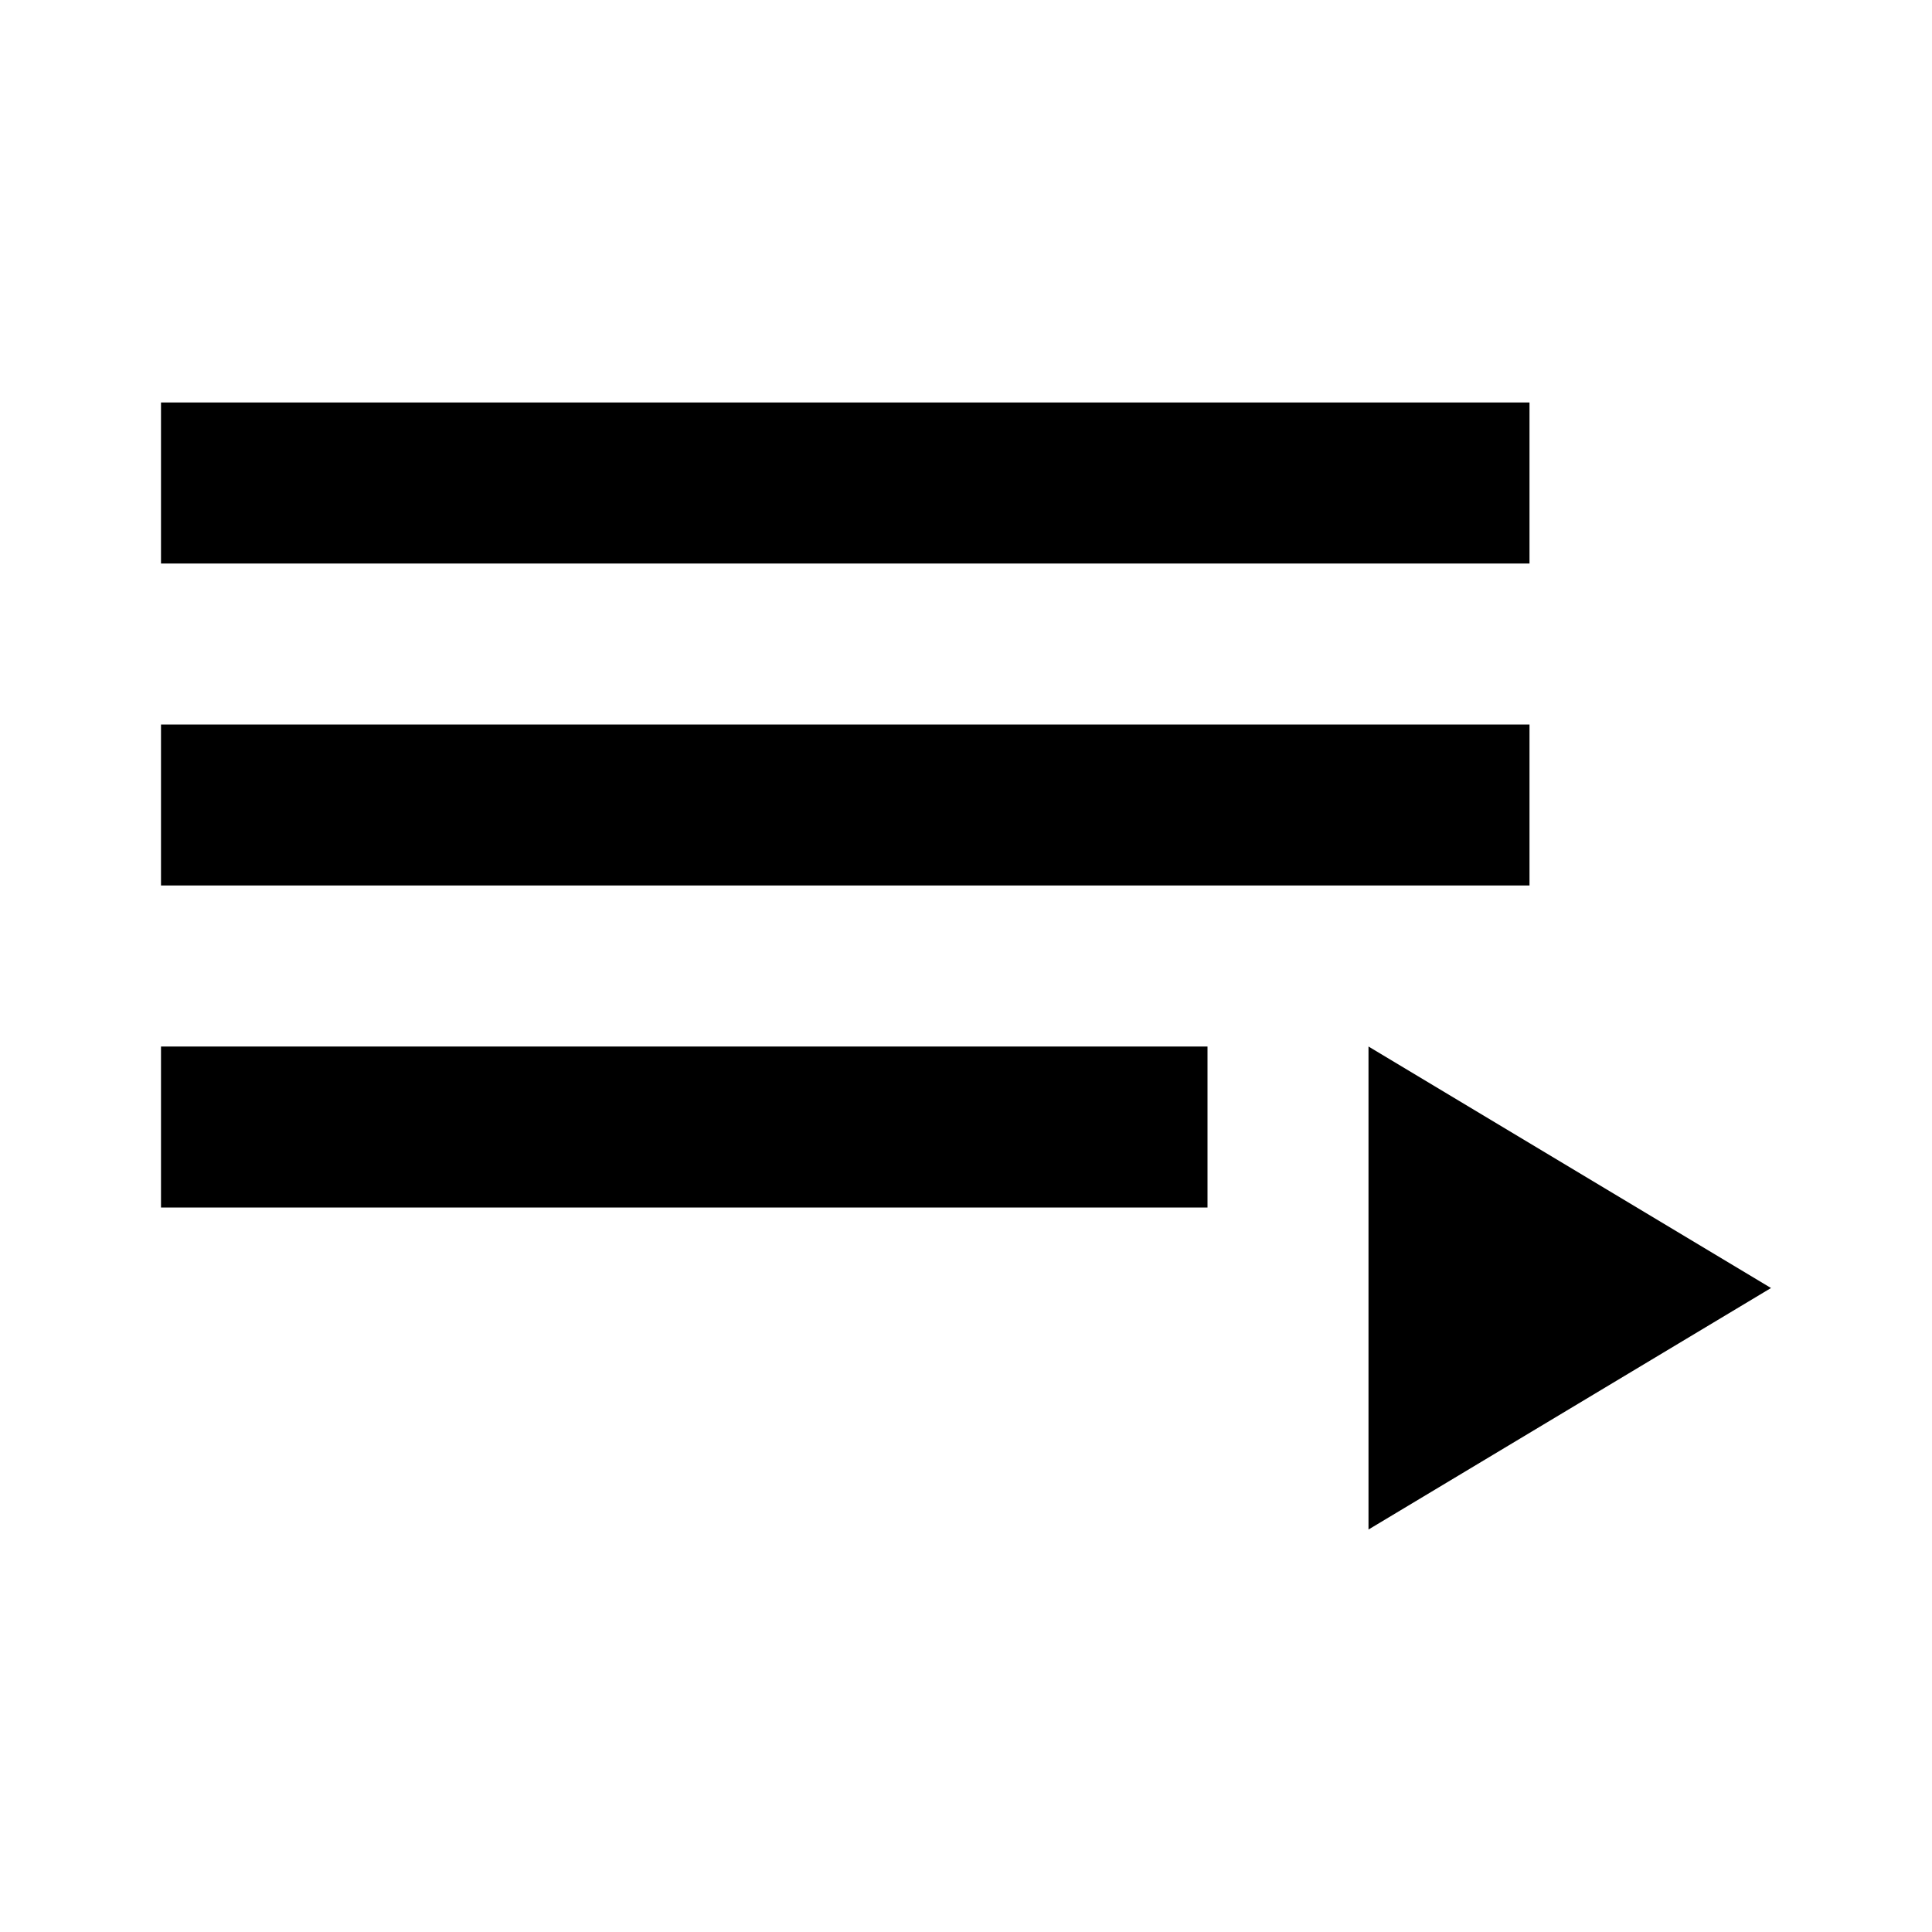
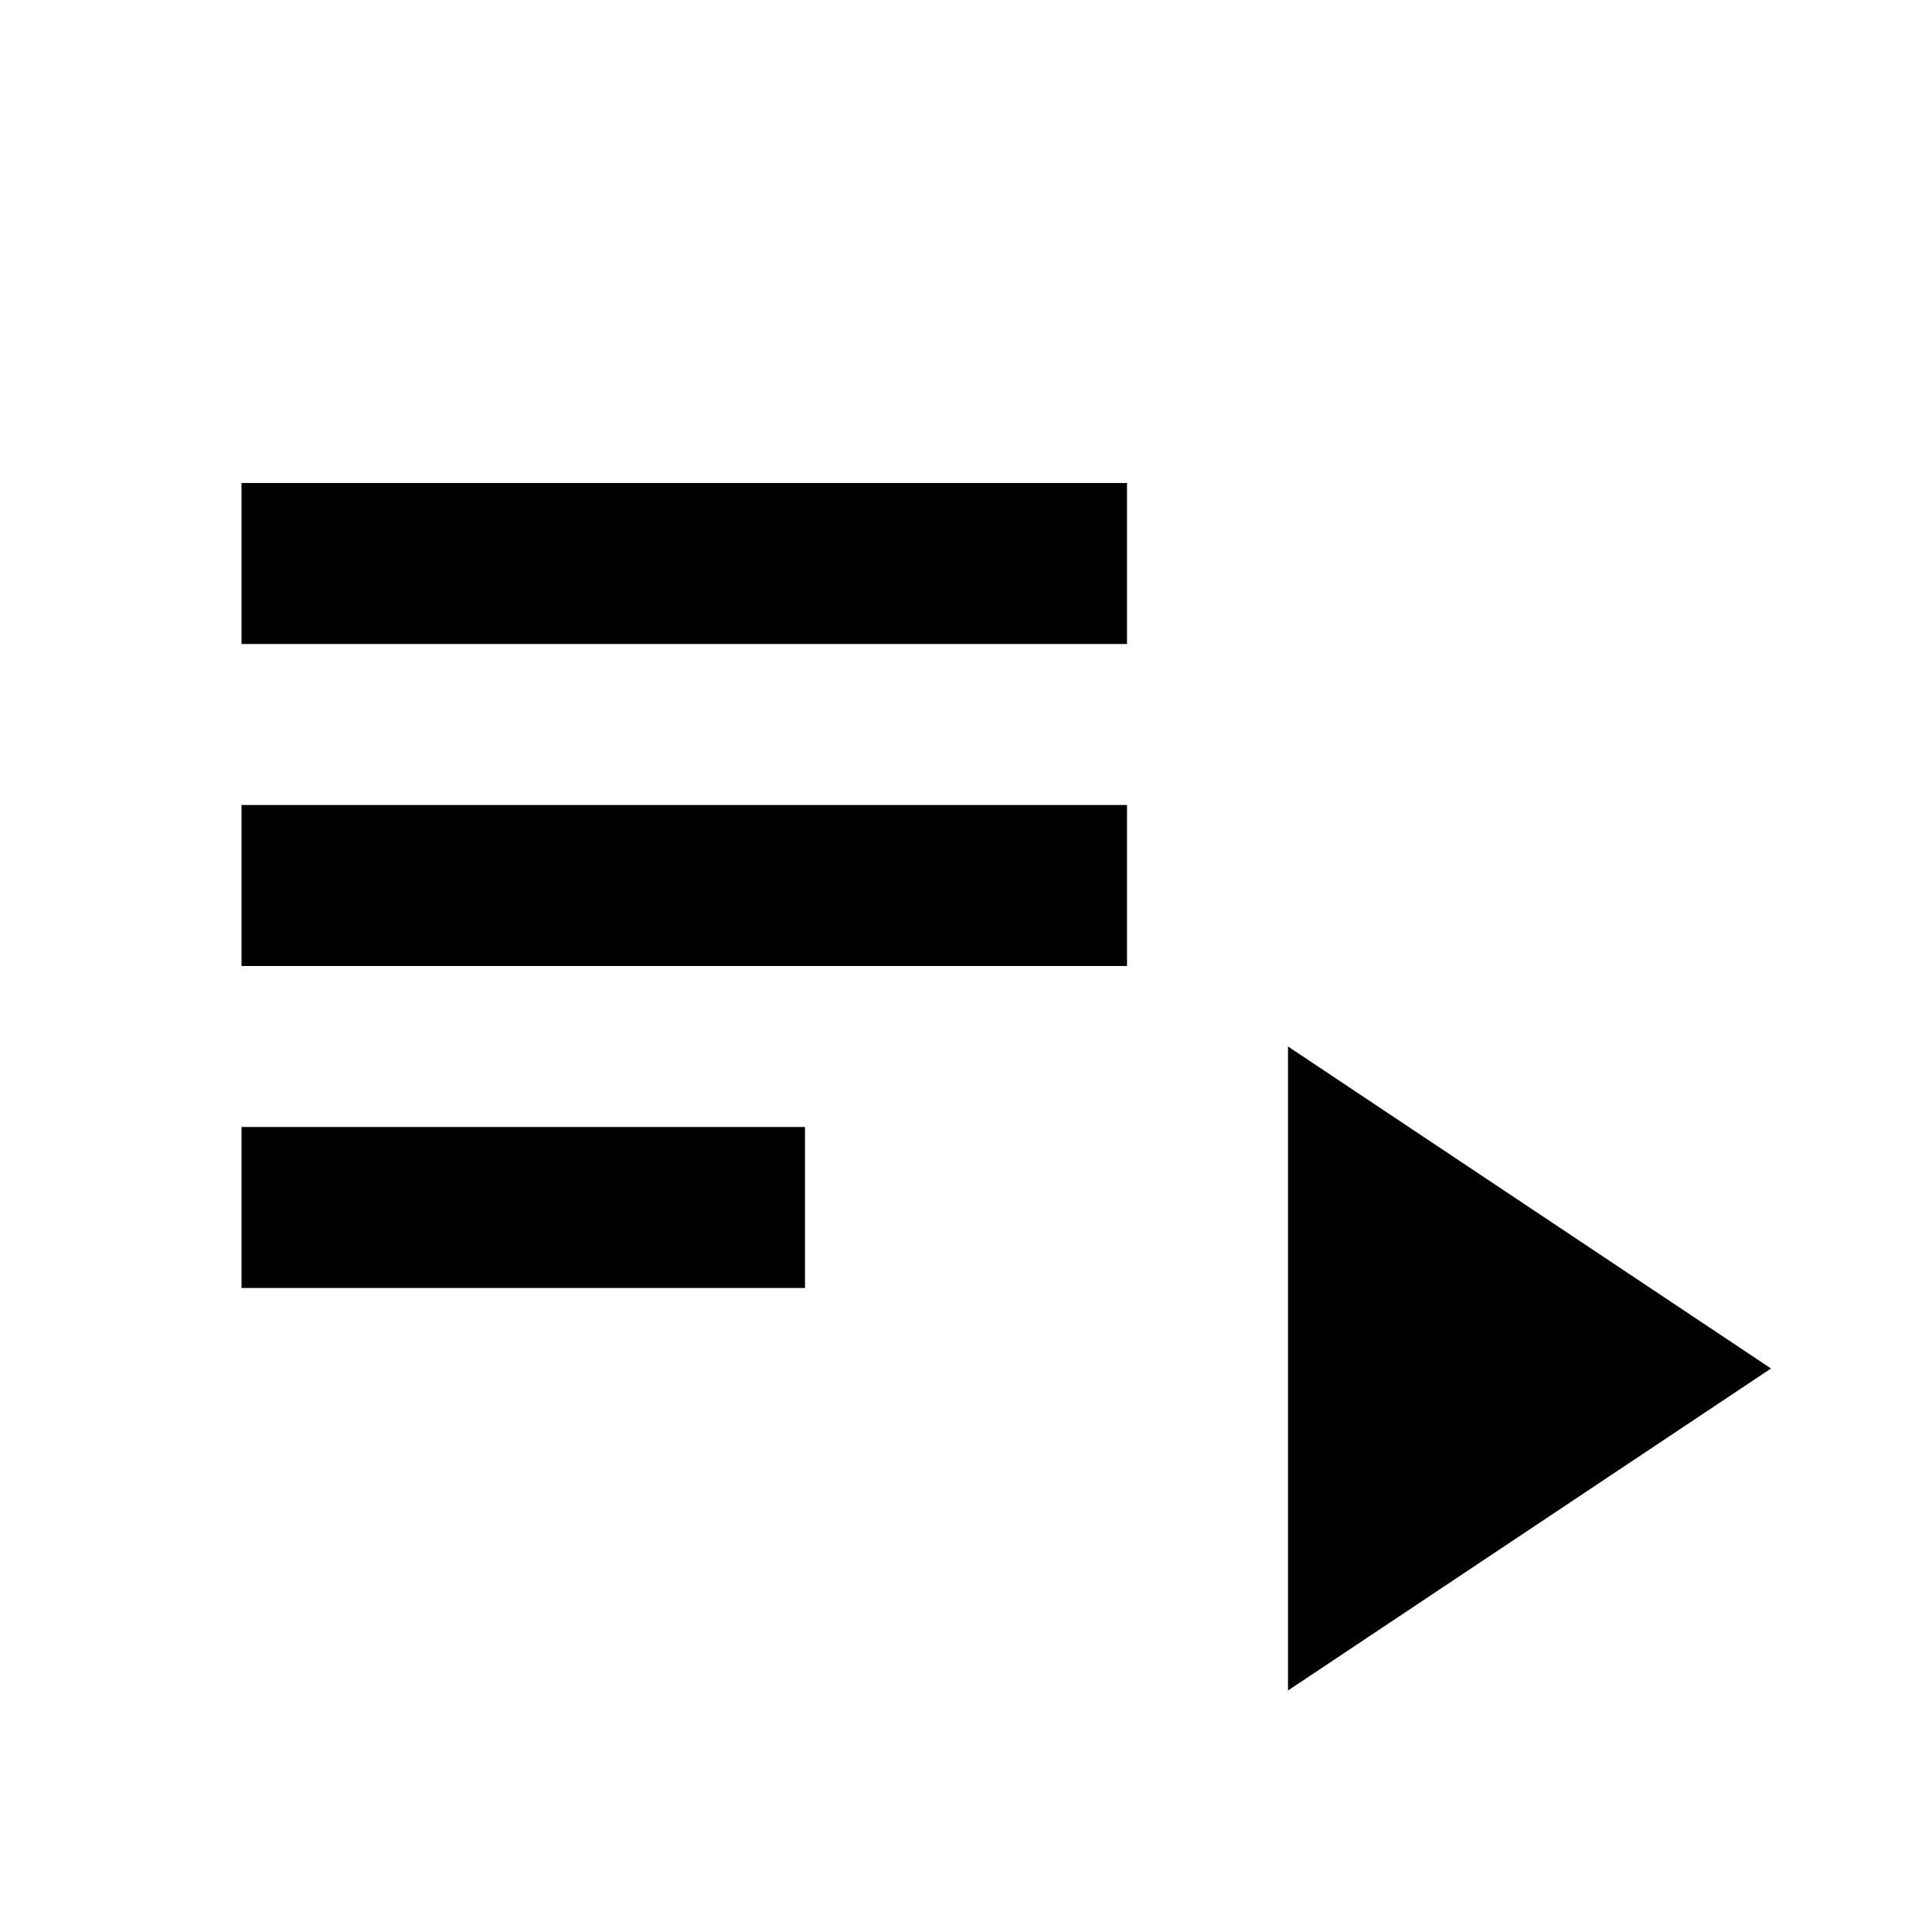
<svg xmlns="http://www.w3.org/2000/svg" version="1.1" id="mdi-playlist-play" width="24" height="24" viewBox="0 0 24 24">
-   <path d="M19,9H2V11H19V9M19,5H2V7H19V5M2,15H15V13H2V15M17,13V19L22,16L17,13Z" />
+   <path d="M3 10H14V12H3V10M3 6H14V8H3V6M3 14H10V16H3V14M16 13V21L22 17L16 13Z" />
</svg>
